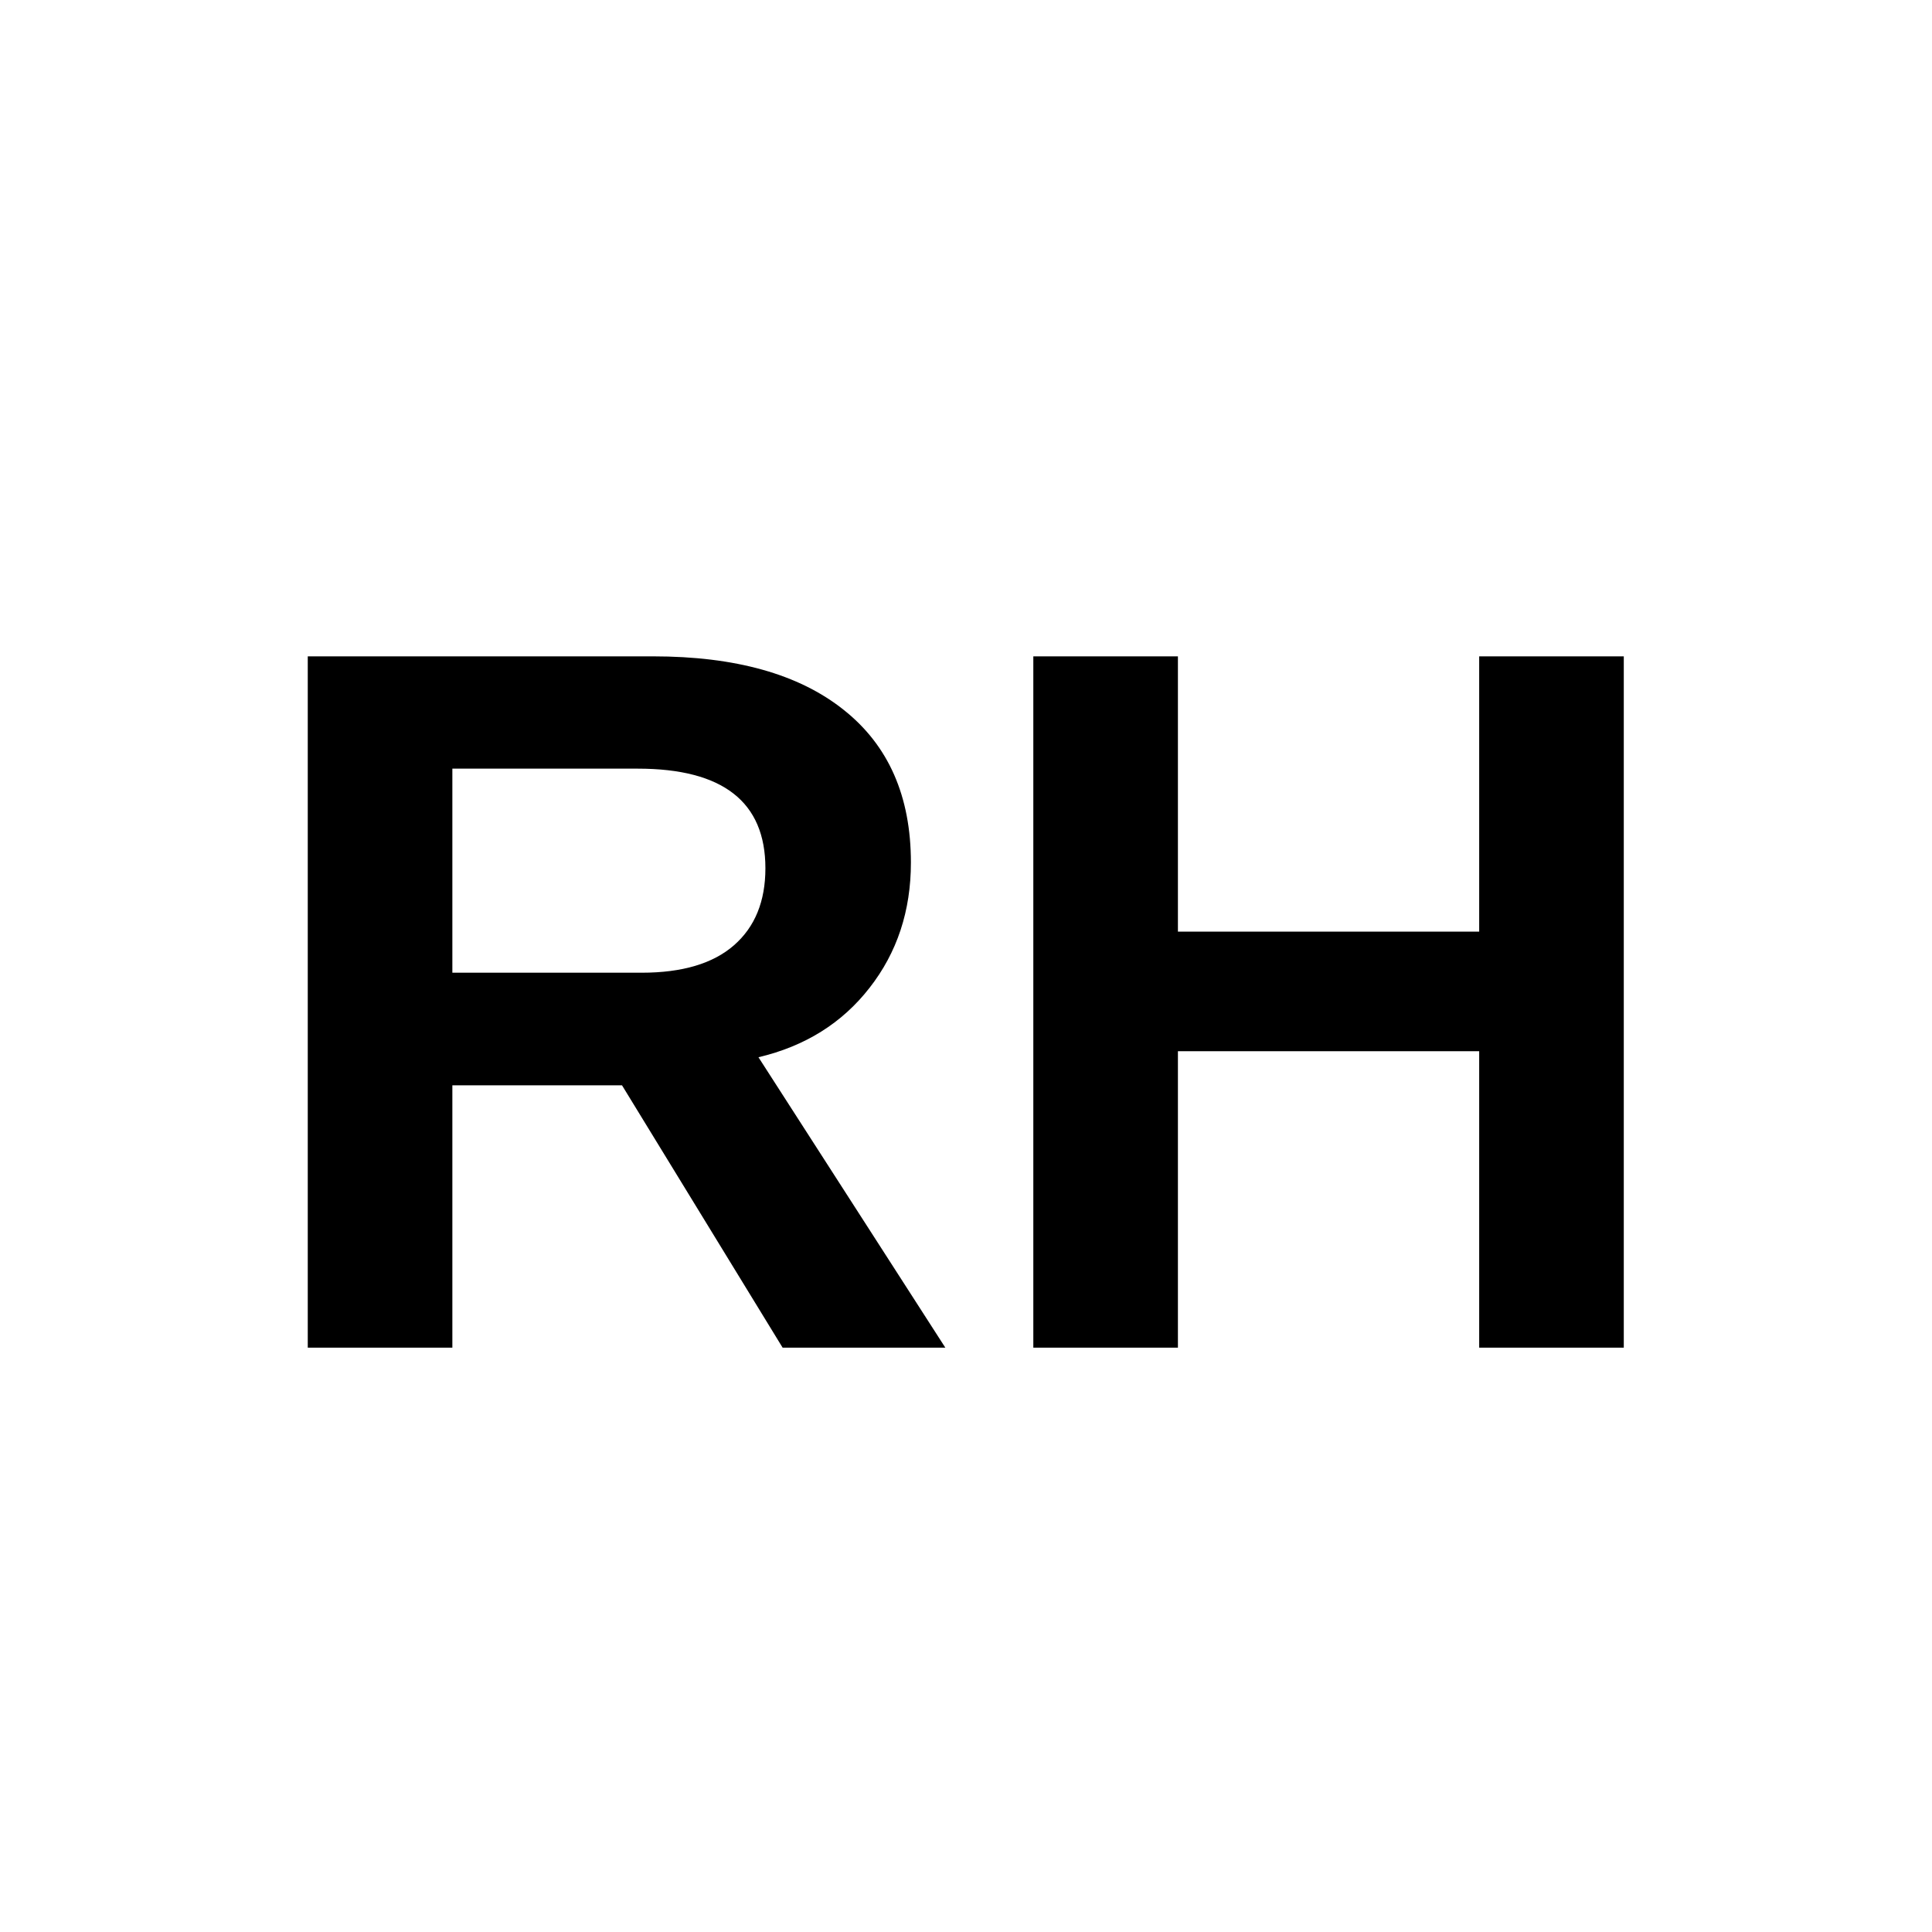
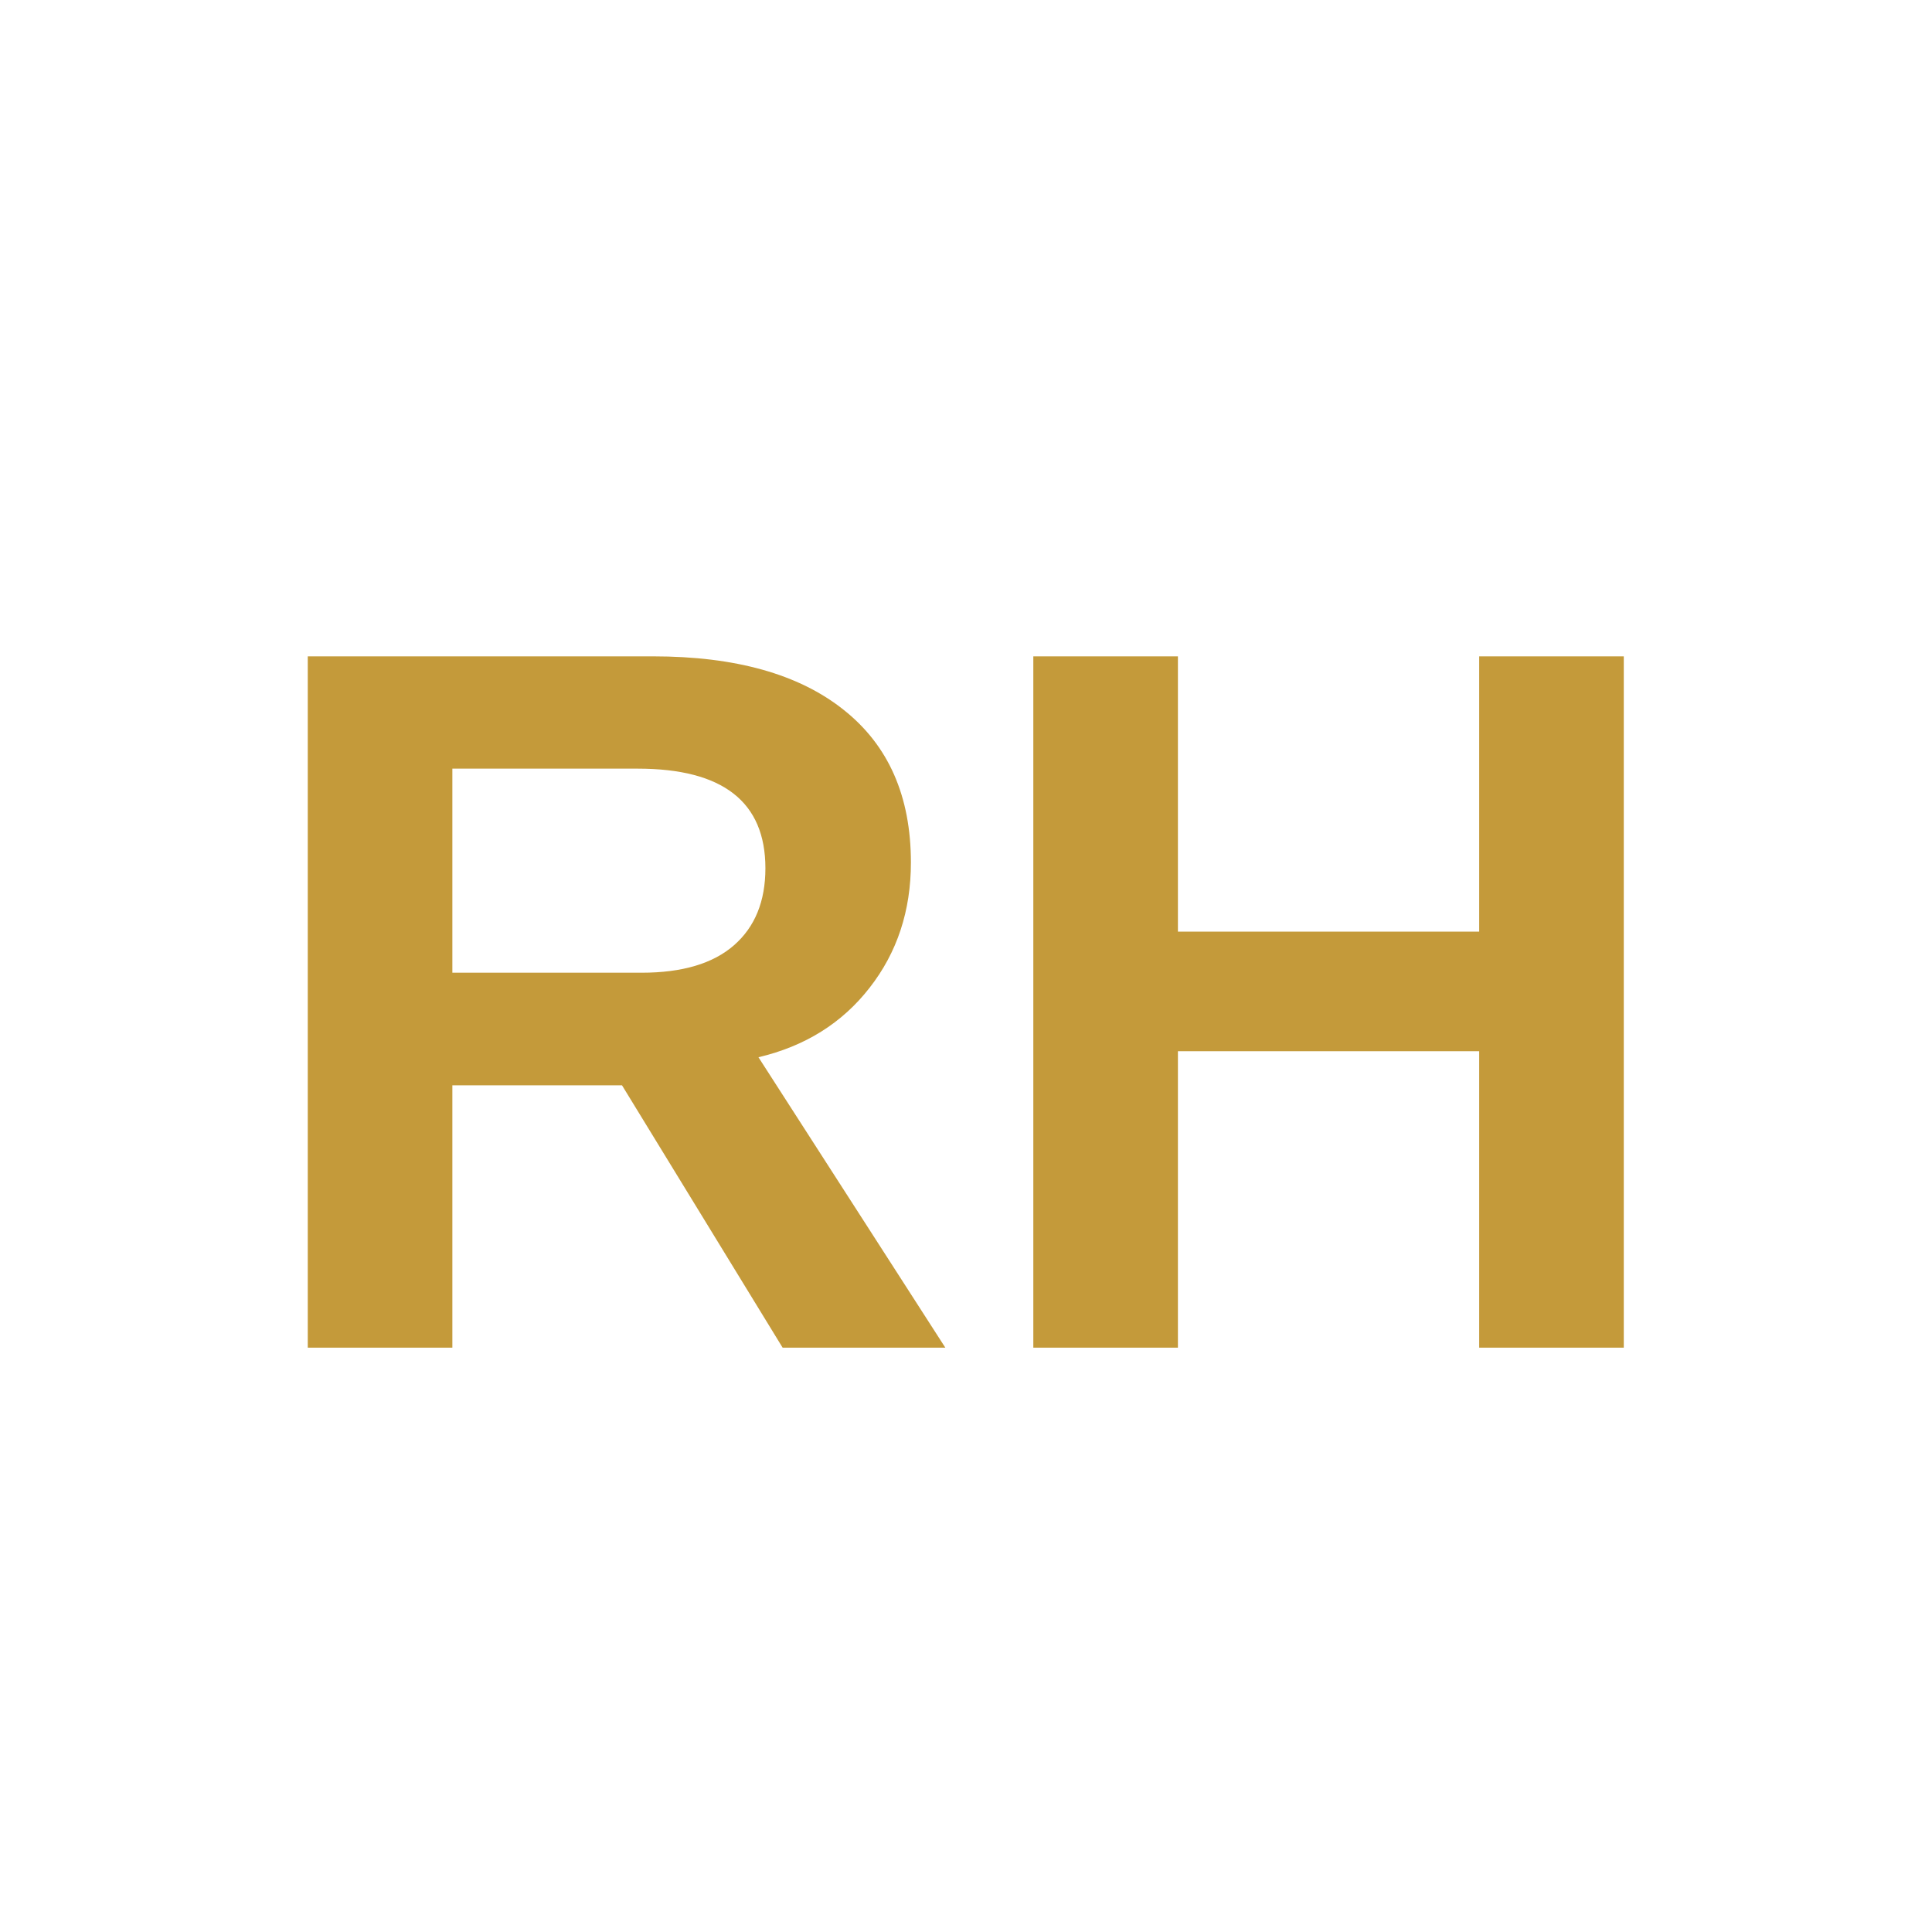
<svg xmlns="http://www.w3.org/2000/svg" viewBox="0 0 100 100">
  <rect width="100" height="100" fill="white" />
-   <text x="50%" y="55%" dominant-baseline="middle" text-anchor="middle" font-family="Arial, sans-serif" font-size="52" font-weight="bold" fill="black">
+   <text x="50%" y="55%" dominant-baseline="middle" text-anchor="middle" font-family="Arial, sans-serif" font-size="52" font-weight="bold" fill="#c49a3a">
    RH
  </text>
</svg>
